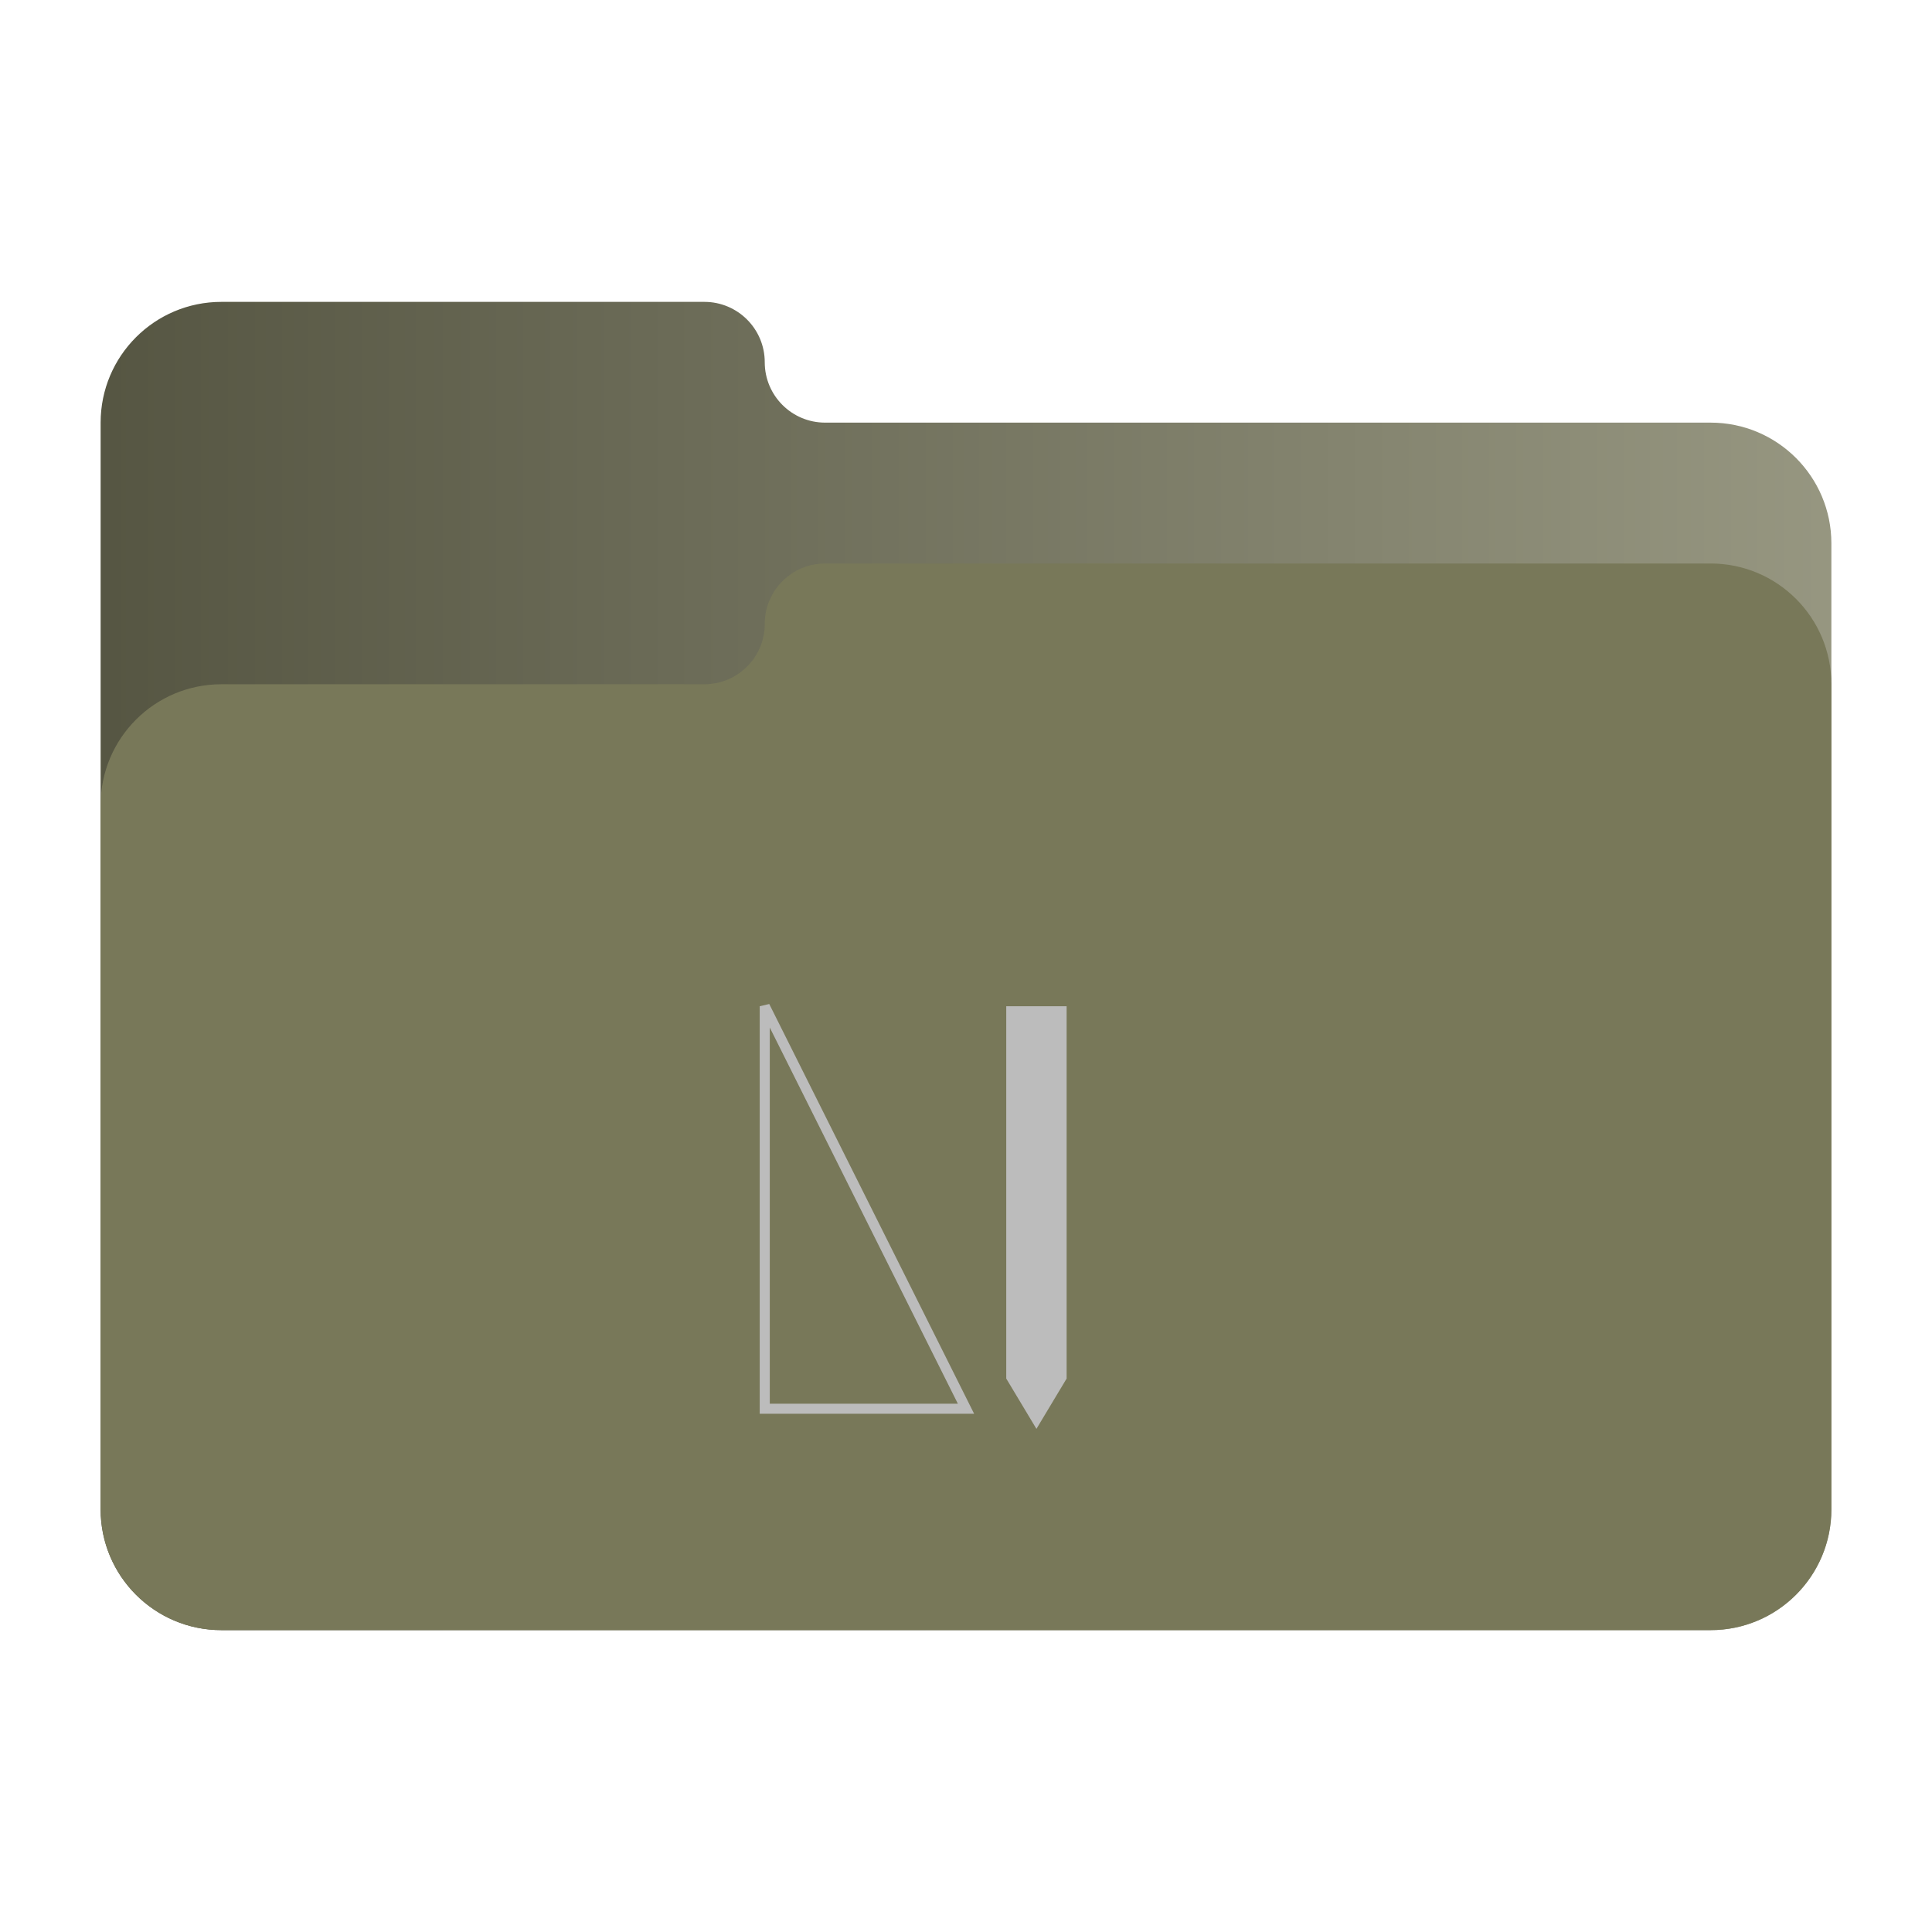
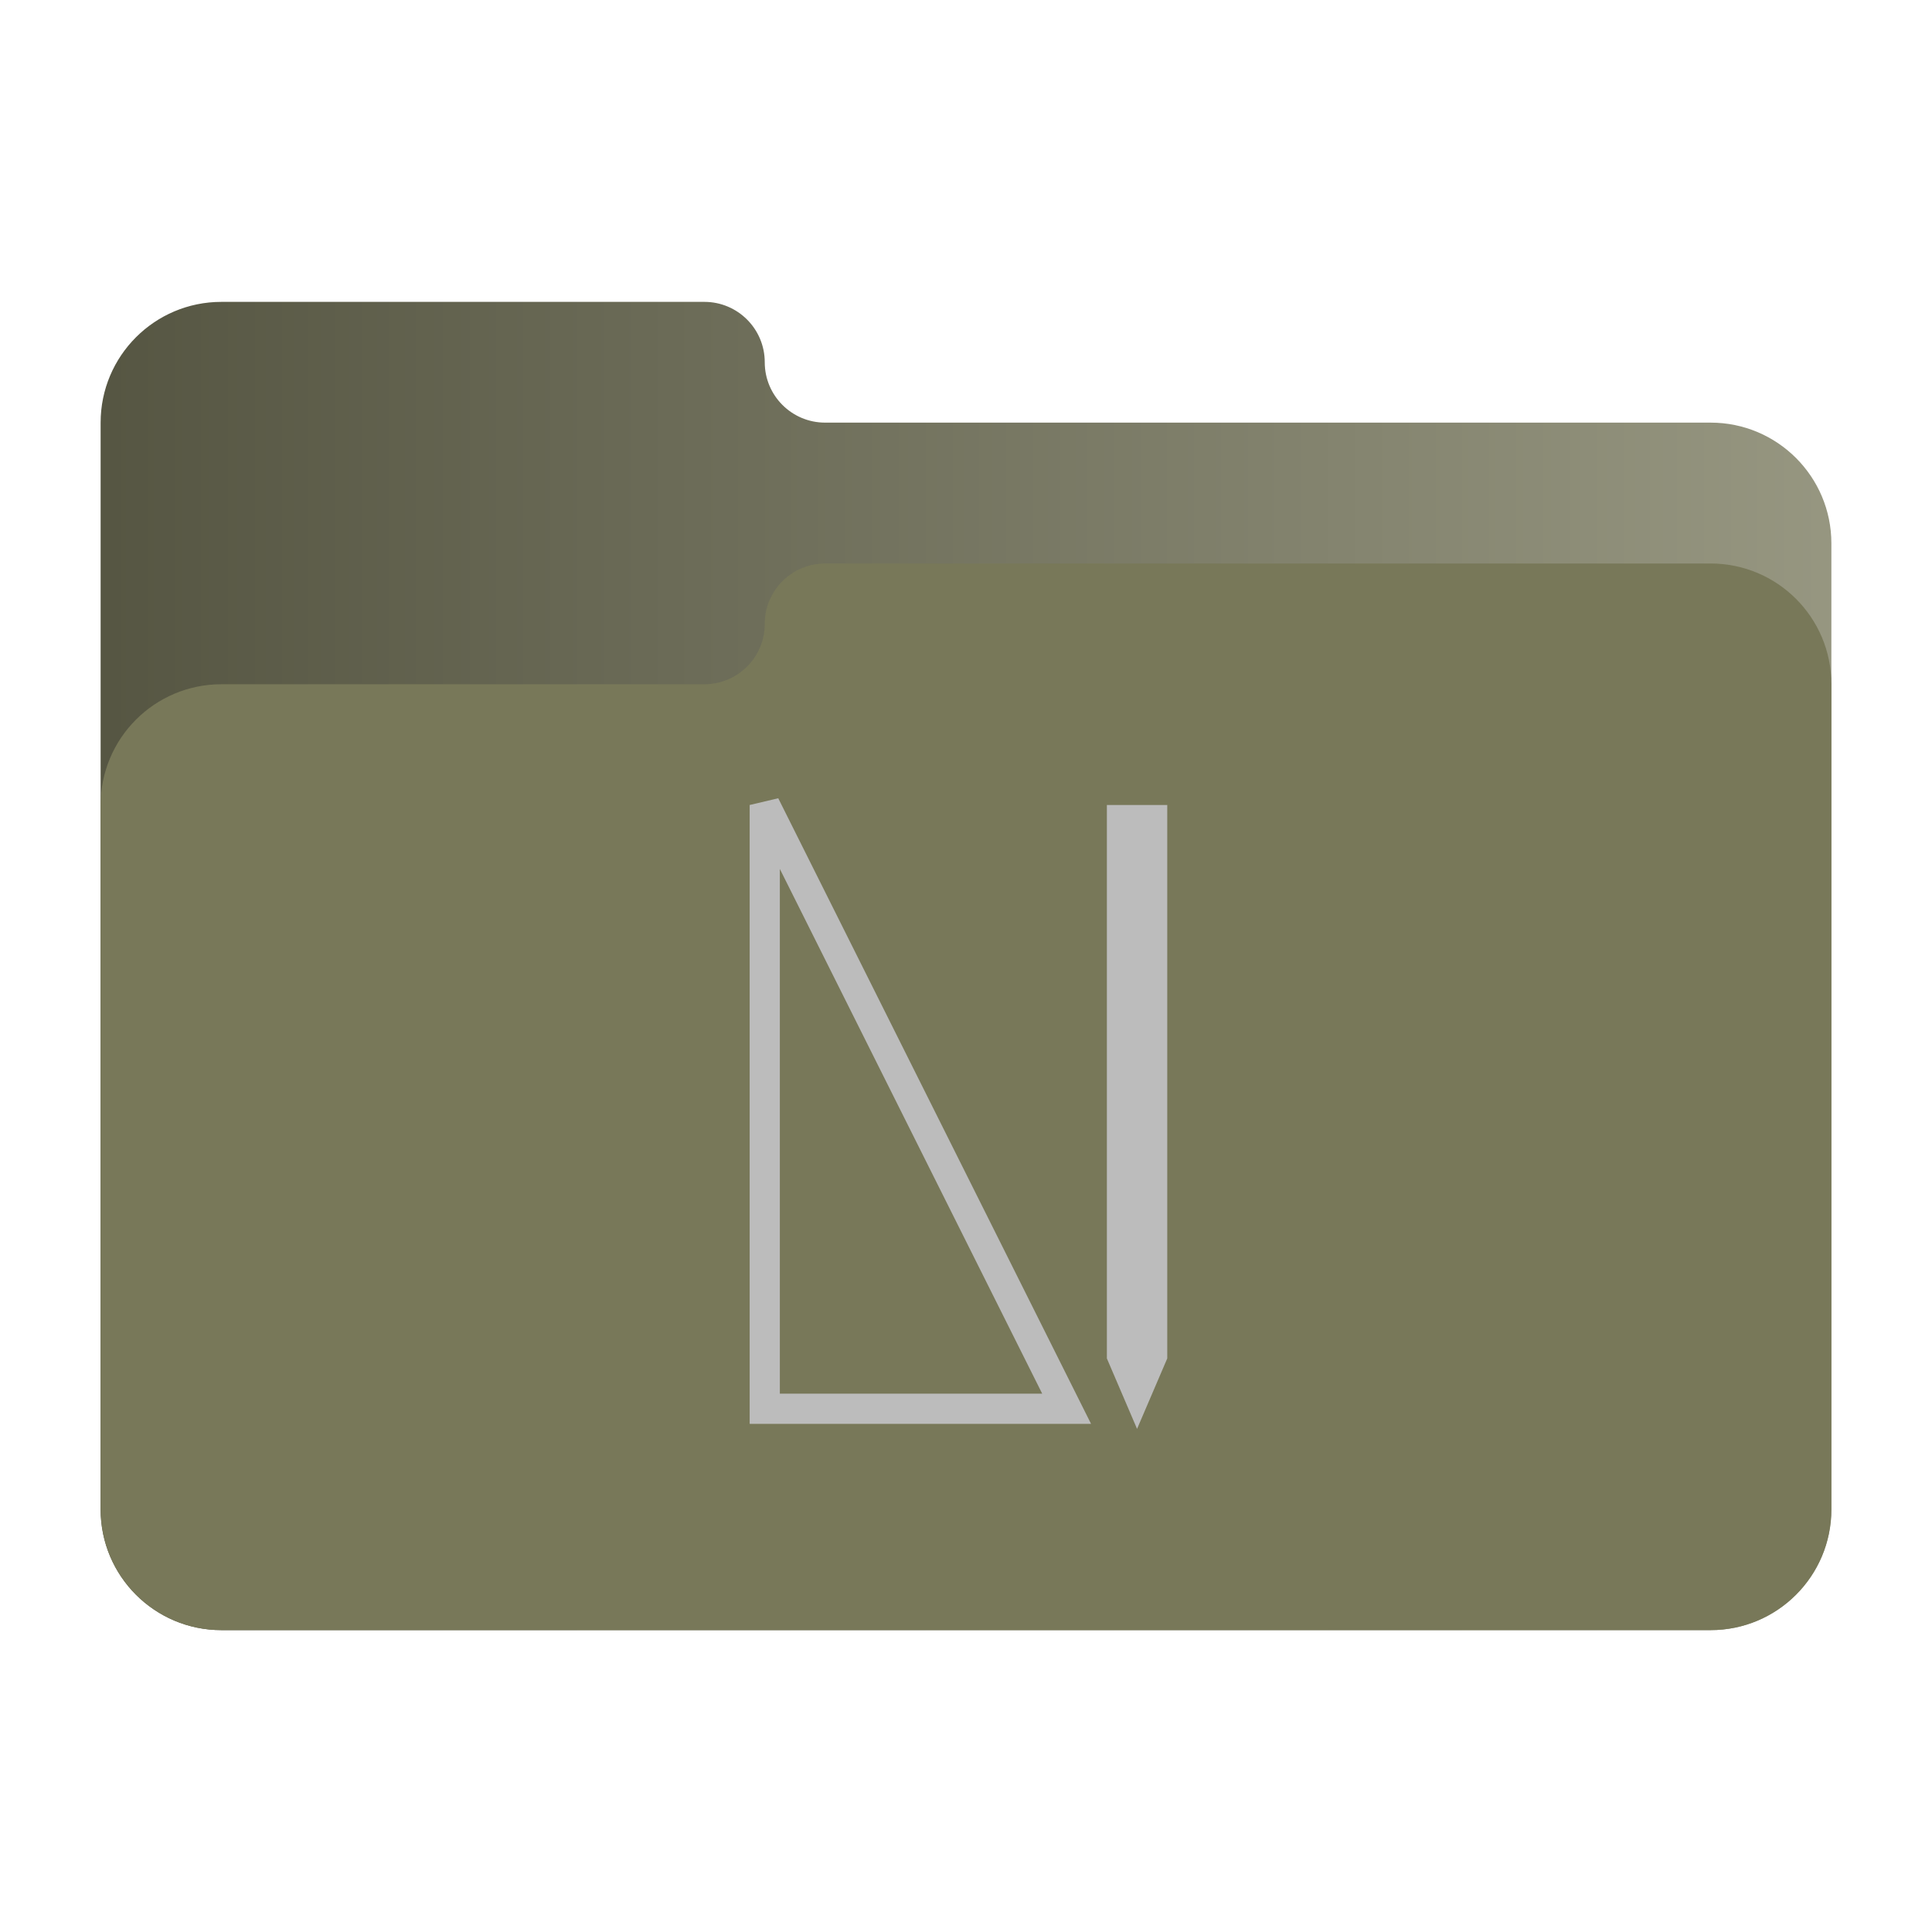
<svg xmlns="http://www.w3.org/2000/svg" version="1.1" viewBox="0 0 192 192">
  <defs>
    <linearGradient x1="200" y1="0" x2="0" y2="0" id="Gradient0" gradientUnits="userSpaceOnUse">
      <stop style="stop-color:#9D9D87;stop-opacity:1" offset="0" />
      <stop style="stop-color:#52523F;stop-opacity:1" offset="1" />
    </linearGradient>
  </defs>
  <path style="fill:url(#Gradient0);stroke:none" d="m 22,30 48,0 a 6 6 0 0 1 6,6 a 6 6 0 0 0 6,6 l 88,0 a 12 12 0 0 1 12,12  l 0,96 a 12,12 0 0 1 -12,12 l -148,0 a 12,12 0 0 1 -12,-12 l 0,-108 a 12,12 0 0 1 12,-12 z" />
  <path style="fill:#787859;stroke:none" d="m 22,68 48,0 a 6 6 0 0 0 6,-6 a 6 6 0 0 1 6,-6 l 88,0 a 12 12 0 0 1 12,12  l 0,82 a 12,12 0 0 1 -12,12 l -148,0 a 12,12 0 0 1 -12,-12 l 0,-70 a 12,12 0 0 1 12,-12 z" />
-   <path style="stroke:#BCBCBC;stroke-width:1;fill:none;" d="m 76,140 20,0 -20,-40 z" />
-   <path style="fill:#BCBCBC;" d="m 100,100 6,0 0,37 -3,5 -3,-5 z" />
+   <path style="stroke:#BCBCBC;stroke-width:3;fill:none;" d="m 76,140 30,0 -30,-60 z" />
+   <path style="fill:#BCBCBC;" d="m 110,80 6,0 0,55 -3,7 -3,-7 z" />
</svg>
